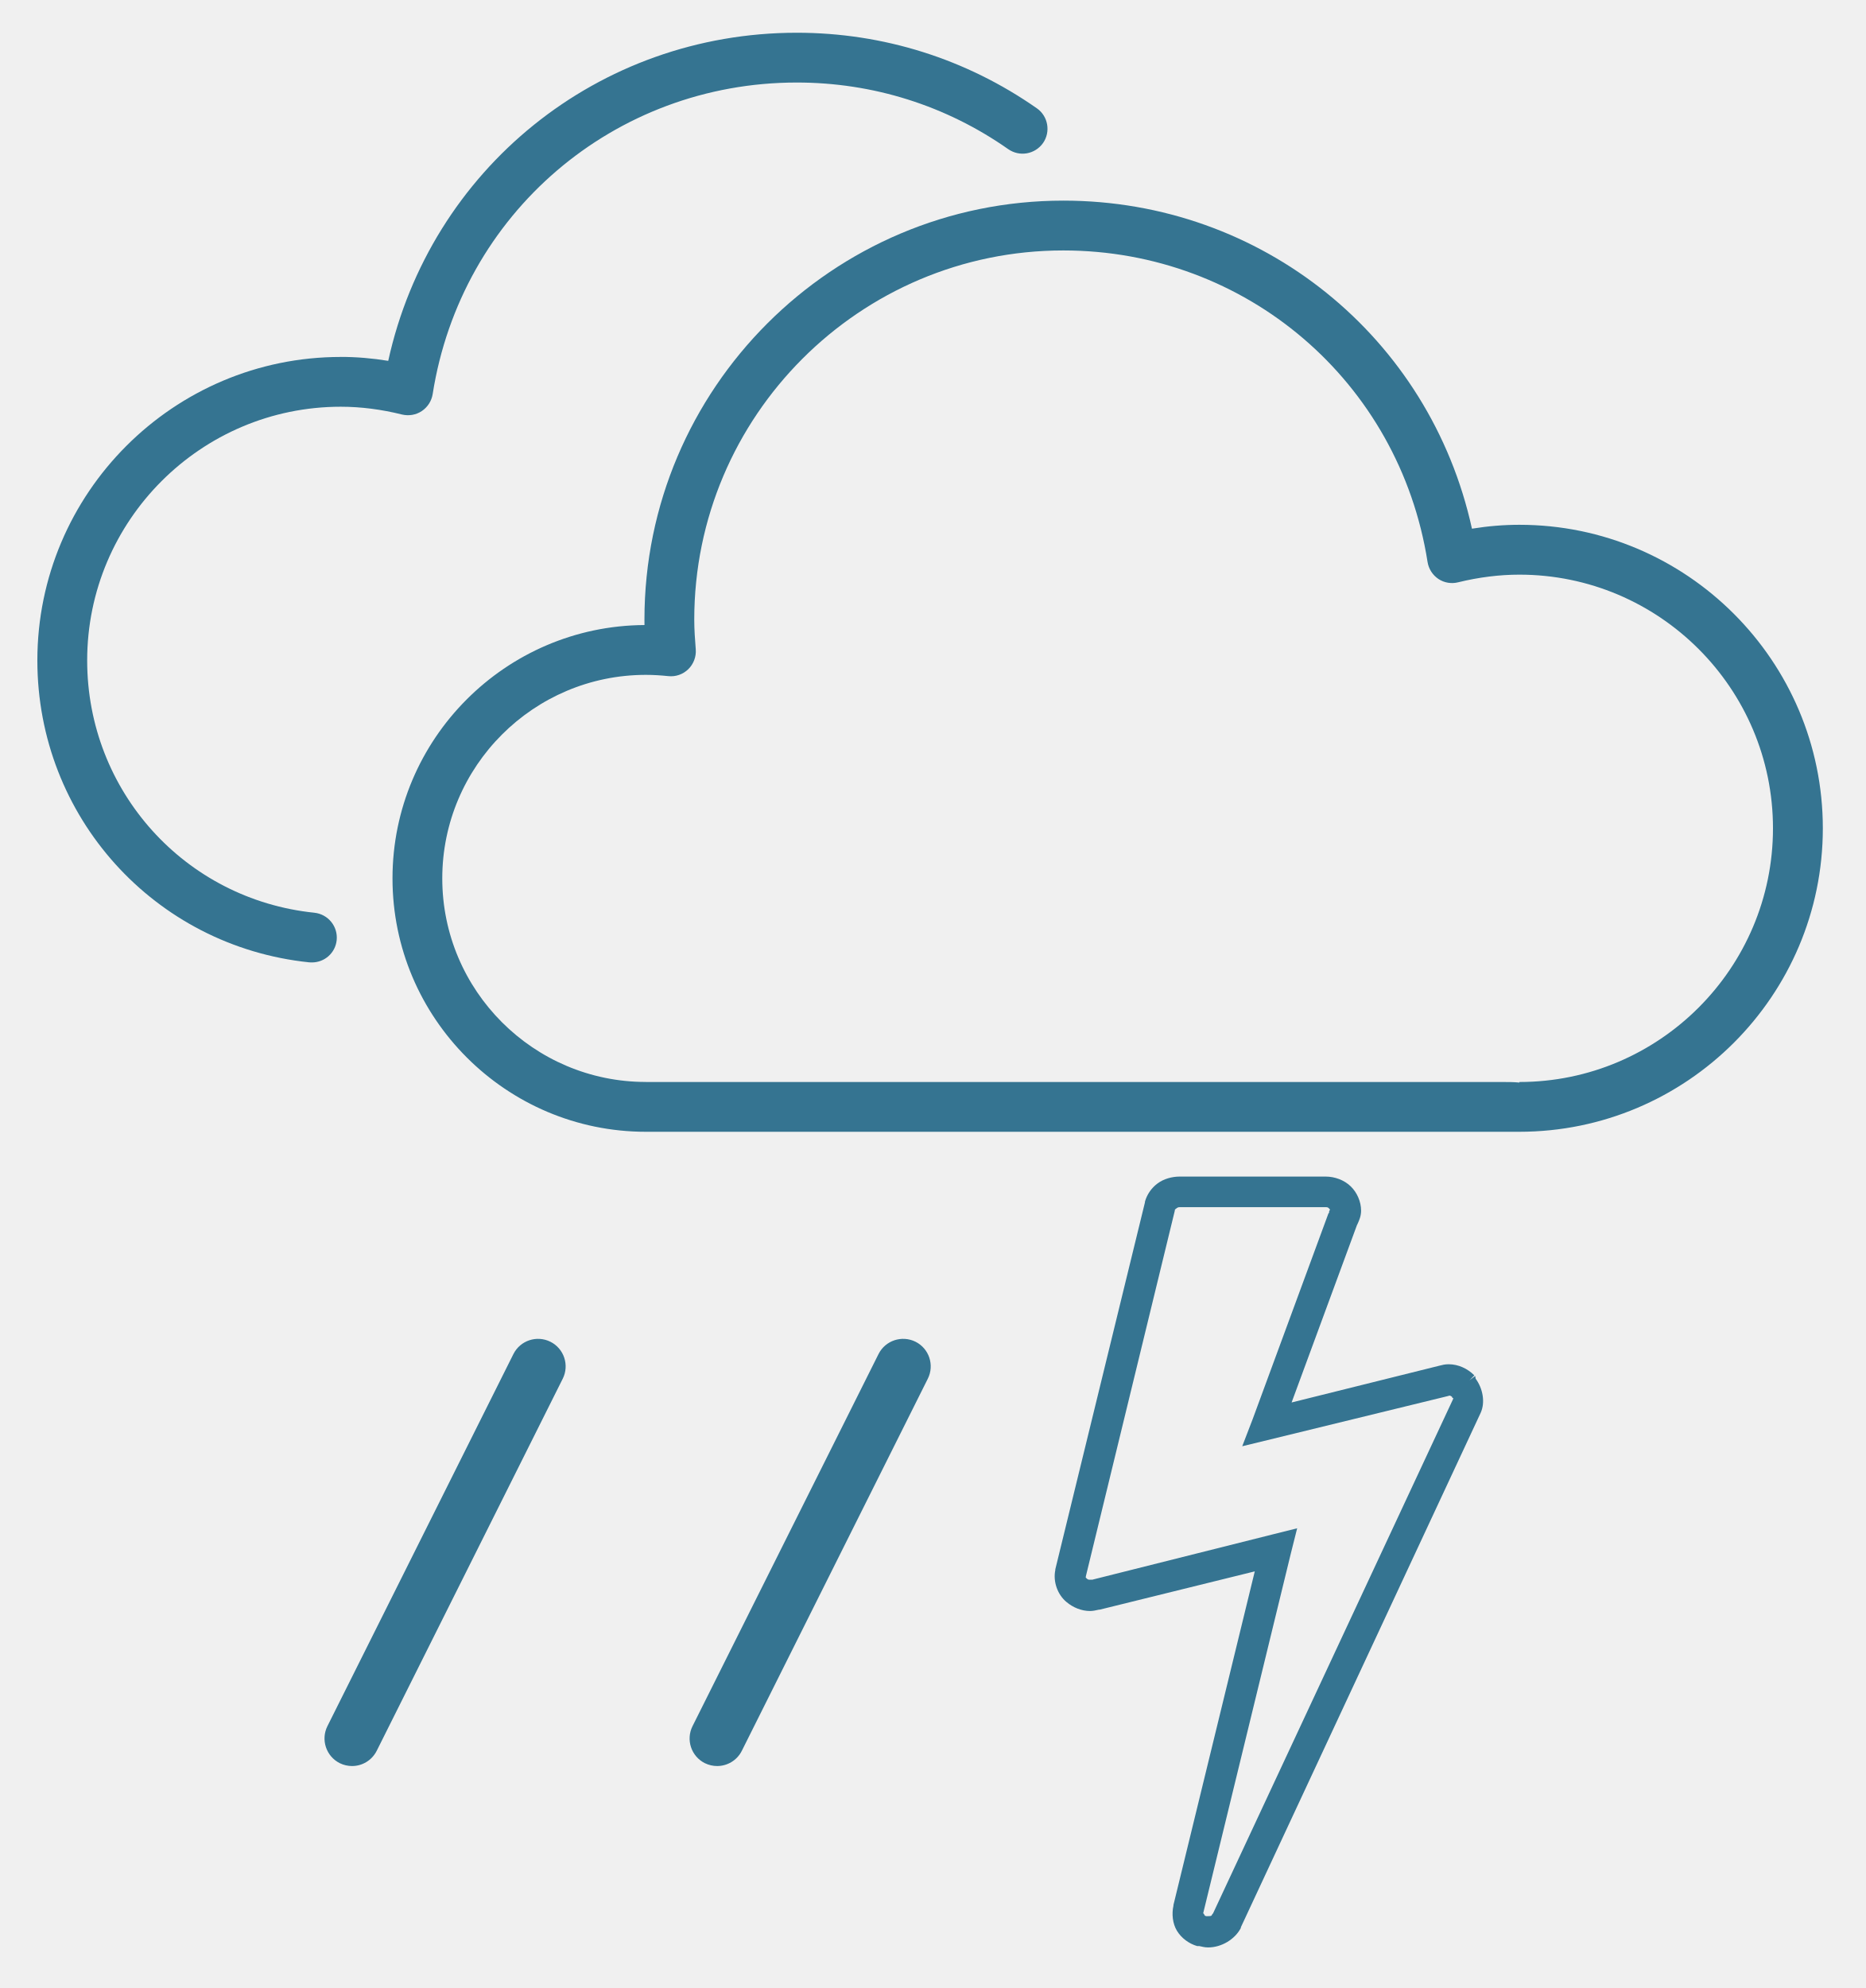
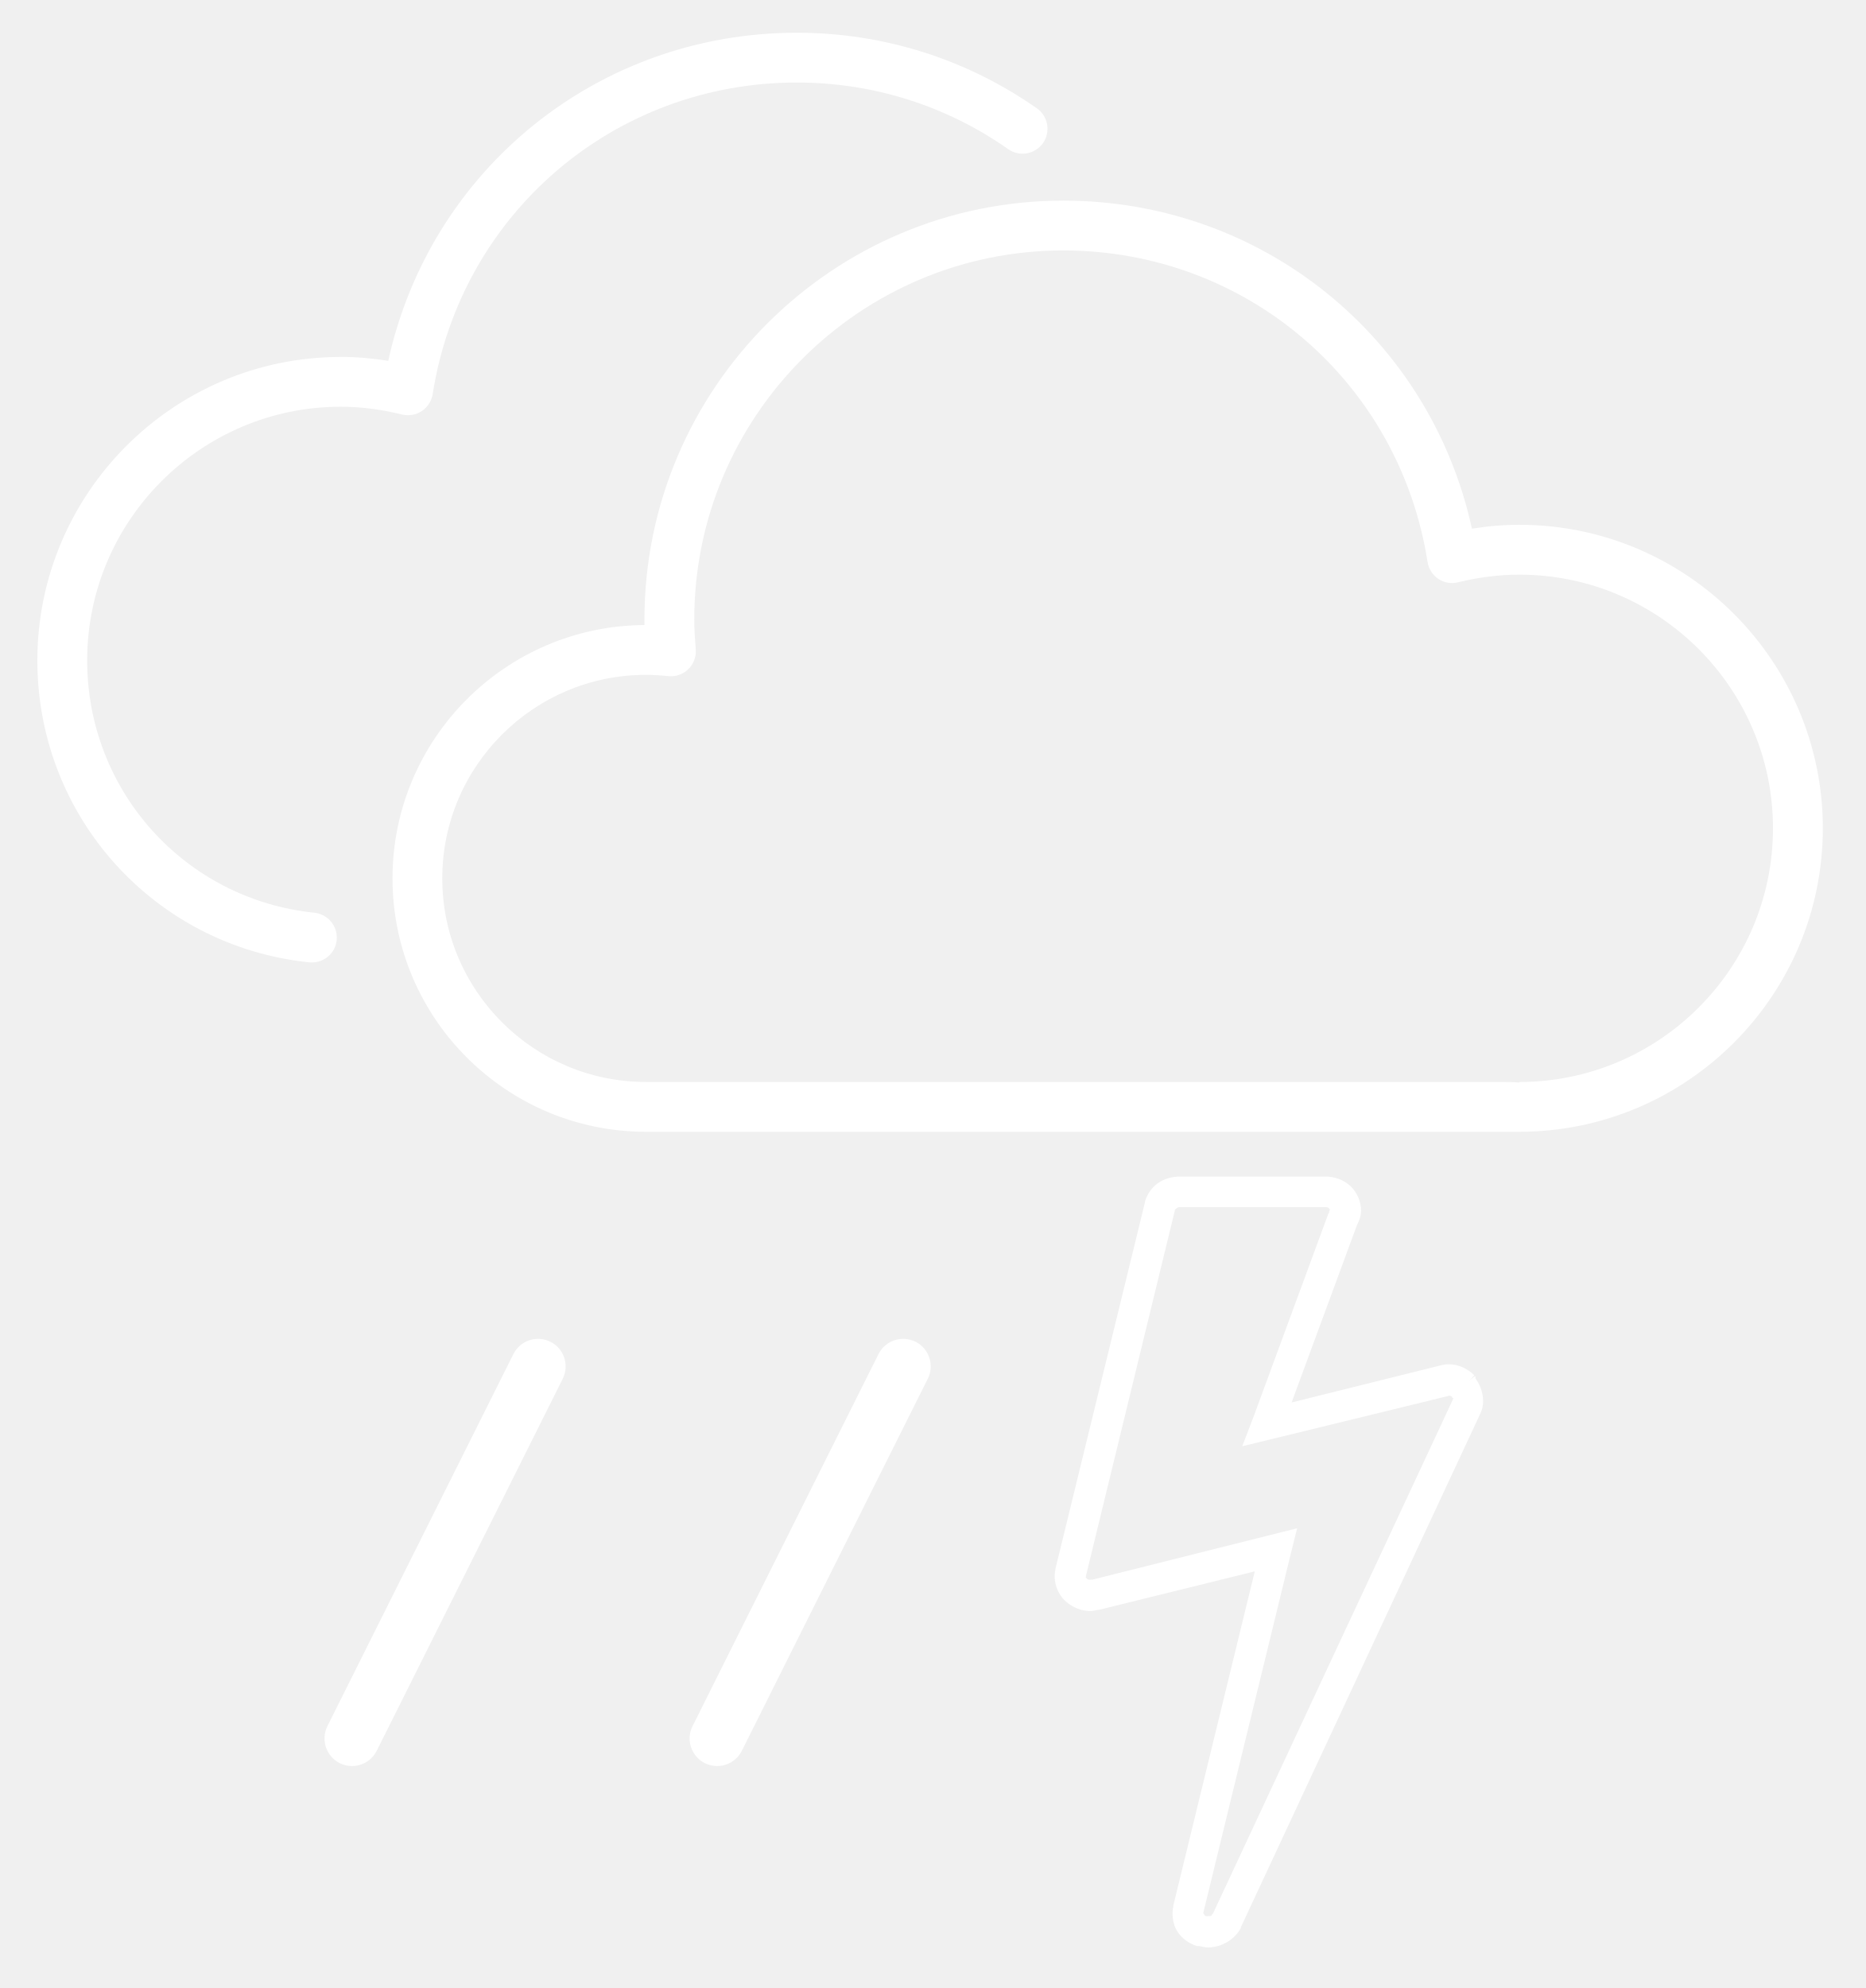
<svg xmlns="http://www.w3.org/2000/svg" width="46" height="49" viewBox="0 0 46 49" fill="none">
-   <path d="M15.922 26.669H37.032C37.172 26.669 37.318 26.669 37.456 26.683V26.669C40.903 26.669 43.708 23.863 43.708 20.416C43.708 16.967 40.903 14.164 37.456 14.164C36.966 14.164 36.46 14.227 35.948 14.352C35.781 14.395 35.603 14.365 35.46 14.27C35.317 14.174 35.22 14.022 35.193 13.854C34.495 9.402 30.718 6.173 26.213 6.173C21.197 6.173 17.115 10.255 17.115 15.272C17.115 15.52 17.133 15.764 17.152 16.006C17.166 16.187 17.098 16.367 16.968 16.494C16.837 16.622 16.656 16.685 16.475 16.665C16.293 16.646 16.108 16.634 15.922 16.634C13.155 16.634 10.903 18.885 10.903 21.651C10.903 24.417 13.155 26.668 15.922 26.668M15.888 15.406C15.888 15.362 15.887 15.317 15.887 15.272C15.887 9.577 20.521 4.945 26.214 4.945C31.112 4.945 35.251 8.308 36.287 13.031C36.681 12.967 37.072 12.935 37.456 12.935C41.58 12.935 44.937 16.291 44.937 20.416C44.937 24.541 41.58 27.896 37.452 27.896H31.872H15.922C12.479 27.896 9.676 25.095 9.676 21.651C9.676 18.218 12.46 15.424 15.889 15.406" fill="#357491" />
-   <path d="M8.401 8.797C8.786 8.797 9.176 8.83 9.571 8.894C10.609 4.171 14.746 0.807 19.643 0.807C21.774 0.807 23.821 1.452 25.563 2.671C25.839 2.865 25.906 3.249 25.713 3.526C25.515 3.804 25.136 3.871 24.856 3.677C23.324 2.602 21.521 2.034 19.643 2.034C15.14 2.034 11.364 5.265 10.666 9.716C10.638 9.886 10.541 10.036 10.398 10.132C10.255 10.227 10.08 10.257 9.91 10.217C9.4 10.09 8.893 10.025 8.401 10.025C4.955 10.025 2.149 12.831 2.149 16.279C2.149 19.495 4.559 22.169 7.751 22.497C8.089 22.534 8.334 22.835 8.3 23.172C8.268 23.489 8.001 23.722 7.69 23.722C7.668 23.722 7.646 23.721 7.625 23.72C3.804 23.325 0.921 20.127 0.921 16.279C0.921 12.154 4.276 8.798 8.401 8.798" fill="#357491" />
-   <path d="M13.568 33.071C13.232 32.905 12.825 33.039 12.656 33.376L8.072 42.545C7.904 42.881 8.04 43.289 8.375 43.458C8.472 43.506 8.577 43.529 8.68 43.529C8.929 43.529 9.167 43.391 9.287 43.153L13.872 33.984C14.041 33.648 13.905 33.239 13.568 33.071" fill="#357491" />
-   <path d="M22.57 33.071C22.233 32.905 21.825 33.039 21.657 33.376L17.073 42.545C16.904 42.881 17.04 43.289 17.375 43.458C17.475 43.506 17.577 43.529 17.68 43.529C17.929 43.529 18.169 43.391 18.288 43.153L22.872 33.984C23.041 33.648 22.905 33.239 22.57 33.071Z" fill="#357491" />
-   <path d="M29.082 29C28.893 29 28.687 29.056 28.534 29.171C28.386 29.282 28.277 29.438 28.226 29.617V29.634L26.016 38.68V38.697C25.957 38.978 26.067 39.3 26.29 39.485C26.452 39.623 26.663 39.708 26.872 39.708C26.94 39.708 27.012 39.693 27.095 39.674H27.112L30.933 38.731L28.928 46.955C28.927 46.96 28.929 46.967 28.928 46.972C28.883 47.173 28.907 47.413 29.014 47.589C29.124 47.771 29.31 47.907 29.511 47.966H29.528H29.562C29.644 47.982 29.691 48 29.785 48C30.107 48 30.441 47.806 30.59 47.52V47.503L36.501 34.825C36.621 34.563 36.553 34.22 36.381 33.986C36.367 33.966 36.38 33.935 36.364 33.917L36.227 34.02L36.346 33.9C36.18 33.733 35.952 33.626 35.713 33.626C35.619 33.626 35.562 33.642 35.49 33.66L31.841 34.568L33.451 30.199C33.457 30.188 33.463 30.176 33.468 30.165C33.514 30.065 33.554 29.965 33.554 29.84C33.554 29.617 33.454 29.391 33.297 29.24C33.135 29.084 32.903 29 32.68 29H29.082L29.082 29ZM29.082 29.754H32.68C32.735 29.754 32.738 29.762 32.766 29.788C32.798 29.819 32.783 29.814 32.783 29.84C32.783 29.817 32.784 29.82 32.766 29.857V29.891L32.749 29.908L30.881 34.979L30.624 35.647L31.327 35.476L35.678 34.414C35.723 34.403 35.747 34.397 35.712 34.397C35.743 34.397 35.767 34.404 35.798 34.431C35.801 34.433 35.795 34.446 35.798 34.448C35.818 34.461 35.839 34.449 35.815 34.499L29.905 47.16C29.898 47.174 29.892 47.169 29.887 47.178C29.867 47.22 29.869 47.229 29.785 47.229C29.805 47.229 29.756 47.232 29.733 47.229C29.709 47.222 29.706 47.217 29.699 47.212C29.692 47.206 29.689 47.189 29.682 47.178C29.668 47.154 29.657 47.173 29.665 47.143L31.823 38.286L31.978 37.669L31.361 37.823L26.924 38.937H26.906C26.942 38.928 26.916 38.937 26.872 38.937C26.818 38.937 26.814 38.926 26.786 38.903C26.758 38.879 26.763 38.88 26.769 38.868V38.851L28.962 29.839V29.822C28.967 29.809 28.975 29.804 28.997 29.788C29.019 29.771 29.037 29.754 29.082 29.754L29.082 29.754Z" fill="#357491" />
+   <path d="M15.922 26.669H37.032C37.172 26.669 37.318 26.669 37.456 26.683V26.669C40.903 26.669 43.708 23.863 43.708 20.416C43.708 16.967 40.903 14.164 37.456 14.164C36.966 14.164 36.46 14.227 35.948 14.352C35.781 14.395 35.603 14.365 35.46 14.27C35.317 14.174 35.22 14.022 35.193 13.854C34.495 9.402 30.718 6.173 26.213 6.173C21.197 6.173 17.115 10.255 17.115 15.272C17.115 15.52 17.133 15.764 17.152 16.006C17.166 16.187 17.098 16.367 16.968 16.494C16.837 16.622 16.656 16.685 16.475 16.665C16.293 16.646 16.108 16.634 15.922 16.634C13.155 16.634 10.903 18.885 10.903 21.651C10.903 24.417 13.155 26.668 15.922 26.668M15.888 15.406C15.888 15.362 15.887 15.317 15.887 15.272C15.887 9.577 20.521 4.945 26.214 4.945C31.112 4.945 35.251 8.308 36.287 13.031C36.681 12.967 37.072 12.935 37.456 12.935C41.58 12.935 44.937 16.291 44.937 20.416C44.937 24.541 41.58 27.896 37.452 27.896H31.872H15.922C12.479 27.896 9.676 25.095 9.676 21.651C9.676 18.218 12.46 15.424 15.889 15.406" fill="white" />
+   <path d="M8.401 8.797C8.786 8.797 9.176 8.83 9.571 8.894C10.609 4.171 14.746 0.807 19.643 0.807C21.774 0.807 23.821 1.452 25.563 2.671C25.839 2.865 25.906 3.249 25.713 3.526C25.515 3.804 25.136 3.871 24.856 3.677C23.324 2.602 21.521 2.034 19.643 2.034C15.14 2.034 11.364 5.265 10.666 9.716C10.638 9.886 10.541 10.036 10.398 10.132C10.255 10.227 10.08 10.257 9.91 10.217C9.4 10.09 8.893 10.025 8.401 10.025C4.955 10.025 2.149 12.831 2.149 16.279C2.149 19.495 4.559 22.169 7.751 22.497C8.089 22.534 8.334 22.835 8.3 23.172C8.268 23.489 8.001 23.722 7.69 23.722C7.668 23.722 7.646 23.721 7.625 23.72C3.804 23.325 0.921 20.127 0.921 16.279C0.921 12.154 4.276 8.798 8.401 8.798" fill="white" />
+   <path d="M13.568 33.071C13.232 32.905 12.825 33.039 12.656 33.376L8.072 42.545C7.904 42.881 8.04 43.289 8.375 43.458C8.472 43.506 8.577 43.529 8.68 43.529C8.929 43.529 9.167 43.391 9.287 43.153L13.872 33.984C14.041 33.648 13.905 33.239 13.568 33.071" fill="white" />
+   <path d="M22.57 33.071C22.233 32.905 21.825 33.039 21.657 33.376L17.073 42.545C16.904 42.881 17.04 43.289 17.375 43.458C17.475 43.506 17.577 43.529 17.68 43.529C17.929 43.529 18.169 43.391 18.288 43.153L22.872 33.984C23.041 33.648 22.905 33.239 22.57 33.071Z" fill="white" />
+   <path d="M29.082 29C28.893 29 28.687 29.056 28.534 29.171C28.386 29.282 28.277 29.438 28.226 29.617V29.634L26.016 38.68V38.697C25.957 38.978 26.067 39.3 26.29 39.485C26.452 39.623 26.663 39.708 26.872 39.708C26.94 39.708 27.012 39.693 27.095 39.674H27.112L30.933 38.731L28.928 46.955C28.927 46.96 28.929 46.967 28.928 46.972C28.883 47.173 28.907 47.413 29.014 47.589C29.124 47.771 29.31 47.907 29.511 47.966H29.528H29.562C29.644 47.982 29.691 48 29.785 48C30.107 48 30.441 47.806 30.59 47.52V47.503L36.501 34.825C36.621 34.563 36.553 34.22 36.381 33.986C36.367 33.966 36.38 33.935 36.364 33.917L36.227 34.02L36.346 33.9C36.18 33.733 35.952 33.626 35.713 33.626C35.619 33.626 35.562 33.642 35.49 33.66L31.841 34.568L33.451 30.199C33.457 30.188 33.463 30.176 33.468 30.165C33.514 30.065 33.554 29.965 33.554 29.84C33.554 29.617 33.454 29.391 33.297 29.24C33.135 29.084 32.903 29 32.68 29H29.082L29.082 29ZM29.082 29.754H32.68C32.735 29.754 32.738 29.762 32.766 29.788C32.798 29.819 32.783 29.814 32.783 29.84C32.783 29.817 32.784 29.82 32.766 29.857V29.891L32.749 29.908L30.881 34.979L30.624 35.647L31.327 35.476L35.678 34.414C35.723 34.403 35.747 34.397 35.712 34.397C35.743 34.397 35.767 34.404 35.798 34.431C35.801 34.433 35.795 34.446 35.798 34.448C35.818 34.461 35.839 34.449 35.815 34.499L29.905 47.16C29.898 47.174 29.892 47.169 29.887 47.178C29.867 47.22 29.869 47.229 29.785 47.229C29.805 47.229 29.756 47.232 29.733 47.229C29.709 47.222 29.706 47.217 29.699 47.212C29.692 47.206 29.689 47.189 29.682 47.178C29.668 47.154 29.657 47.173 29.665 47.143L31.823 38.286L31.978 37.669L31.361 37.823L26.924 38.937H26.906C26.942 38.928 26.916 38.937 26.872 38.937C26.818 38.937 26.814 38.926 26.786 38.903C26.758 38.879 26.763 38.88 26.769 38.868V38.851L28.962 29.839V29.822C28.967 29.809 28.975 29.804 28.997 29.788C29.019 29.771 29.037 29.754 29.082 29.754L29.082 29.754Z" fill="white" />
</svg>
